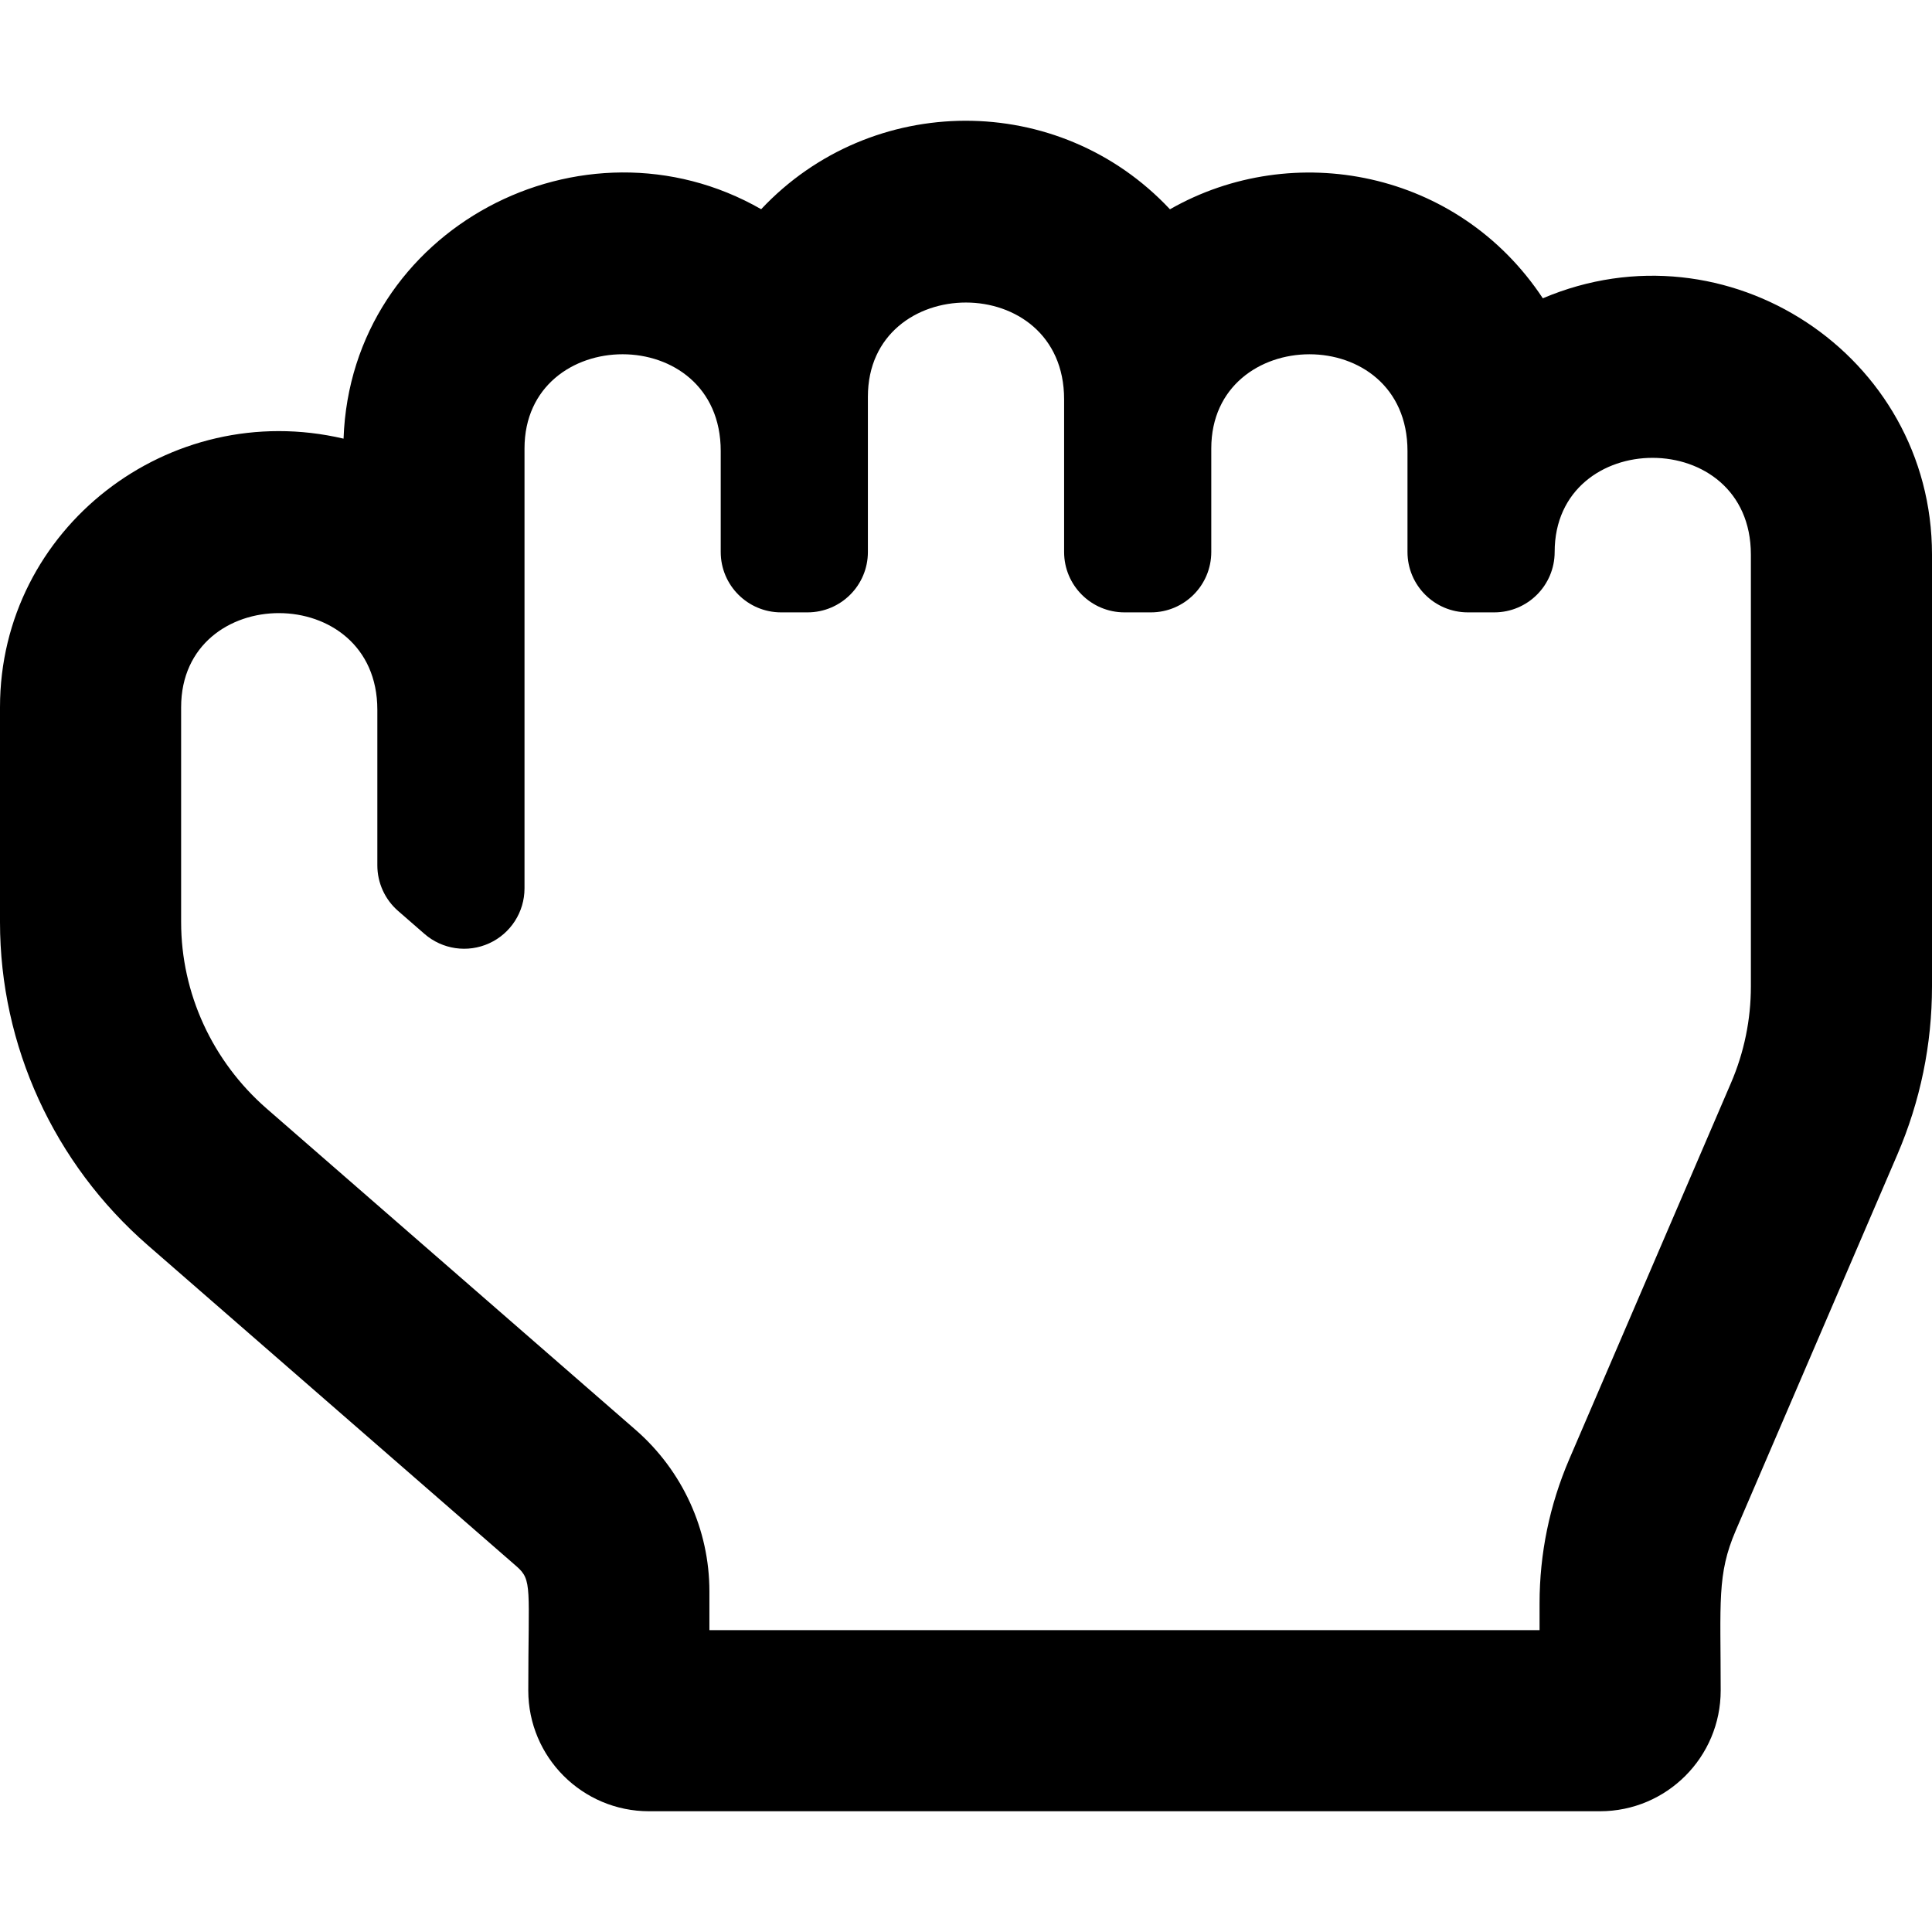
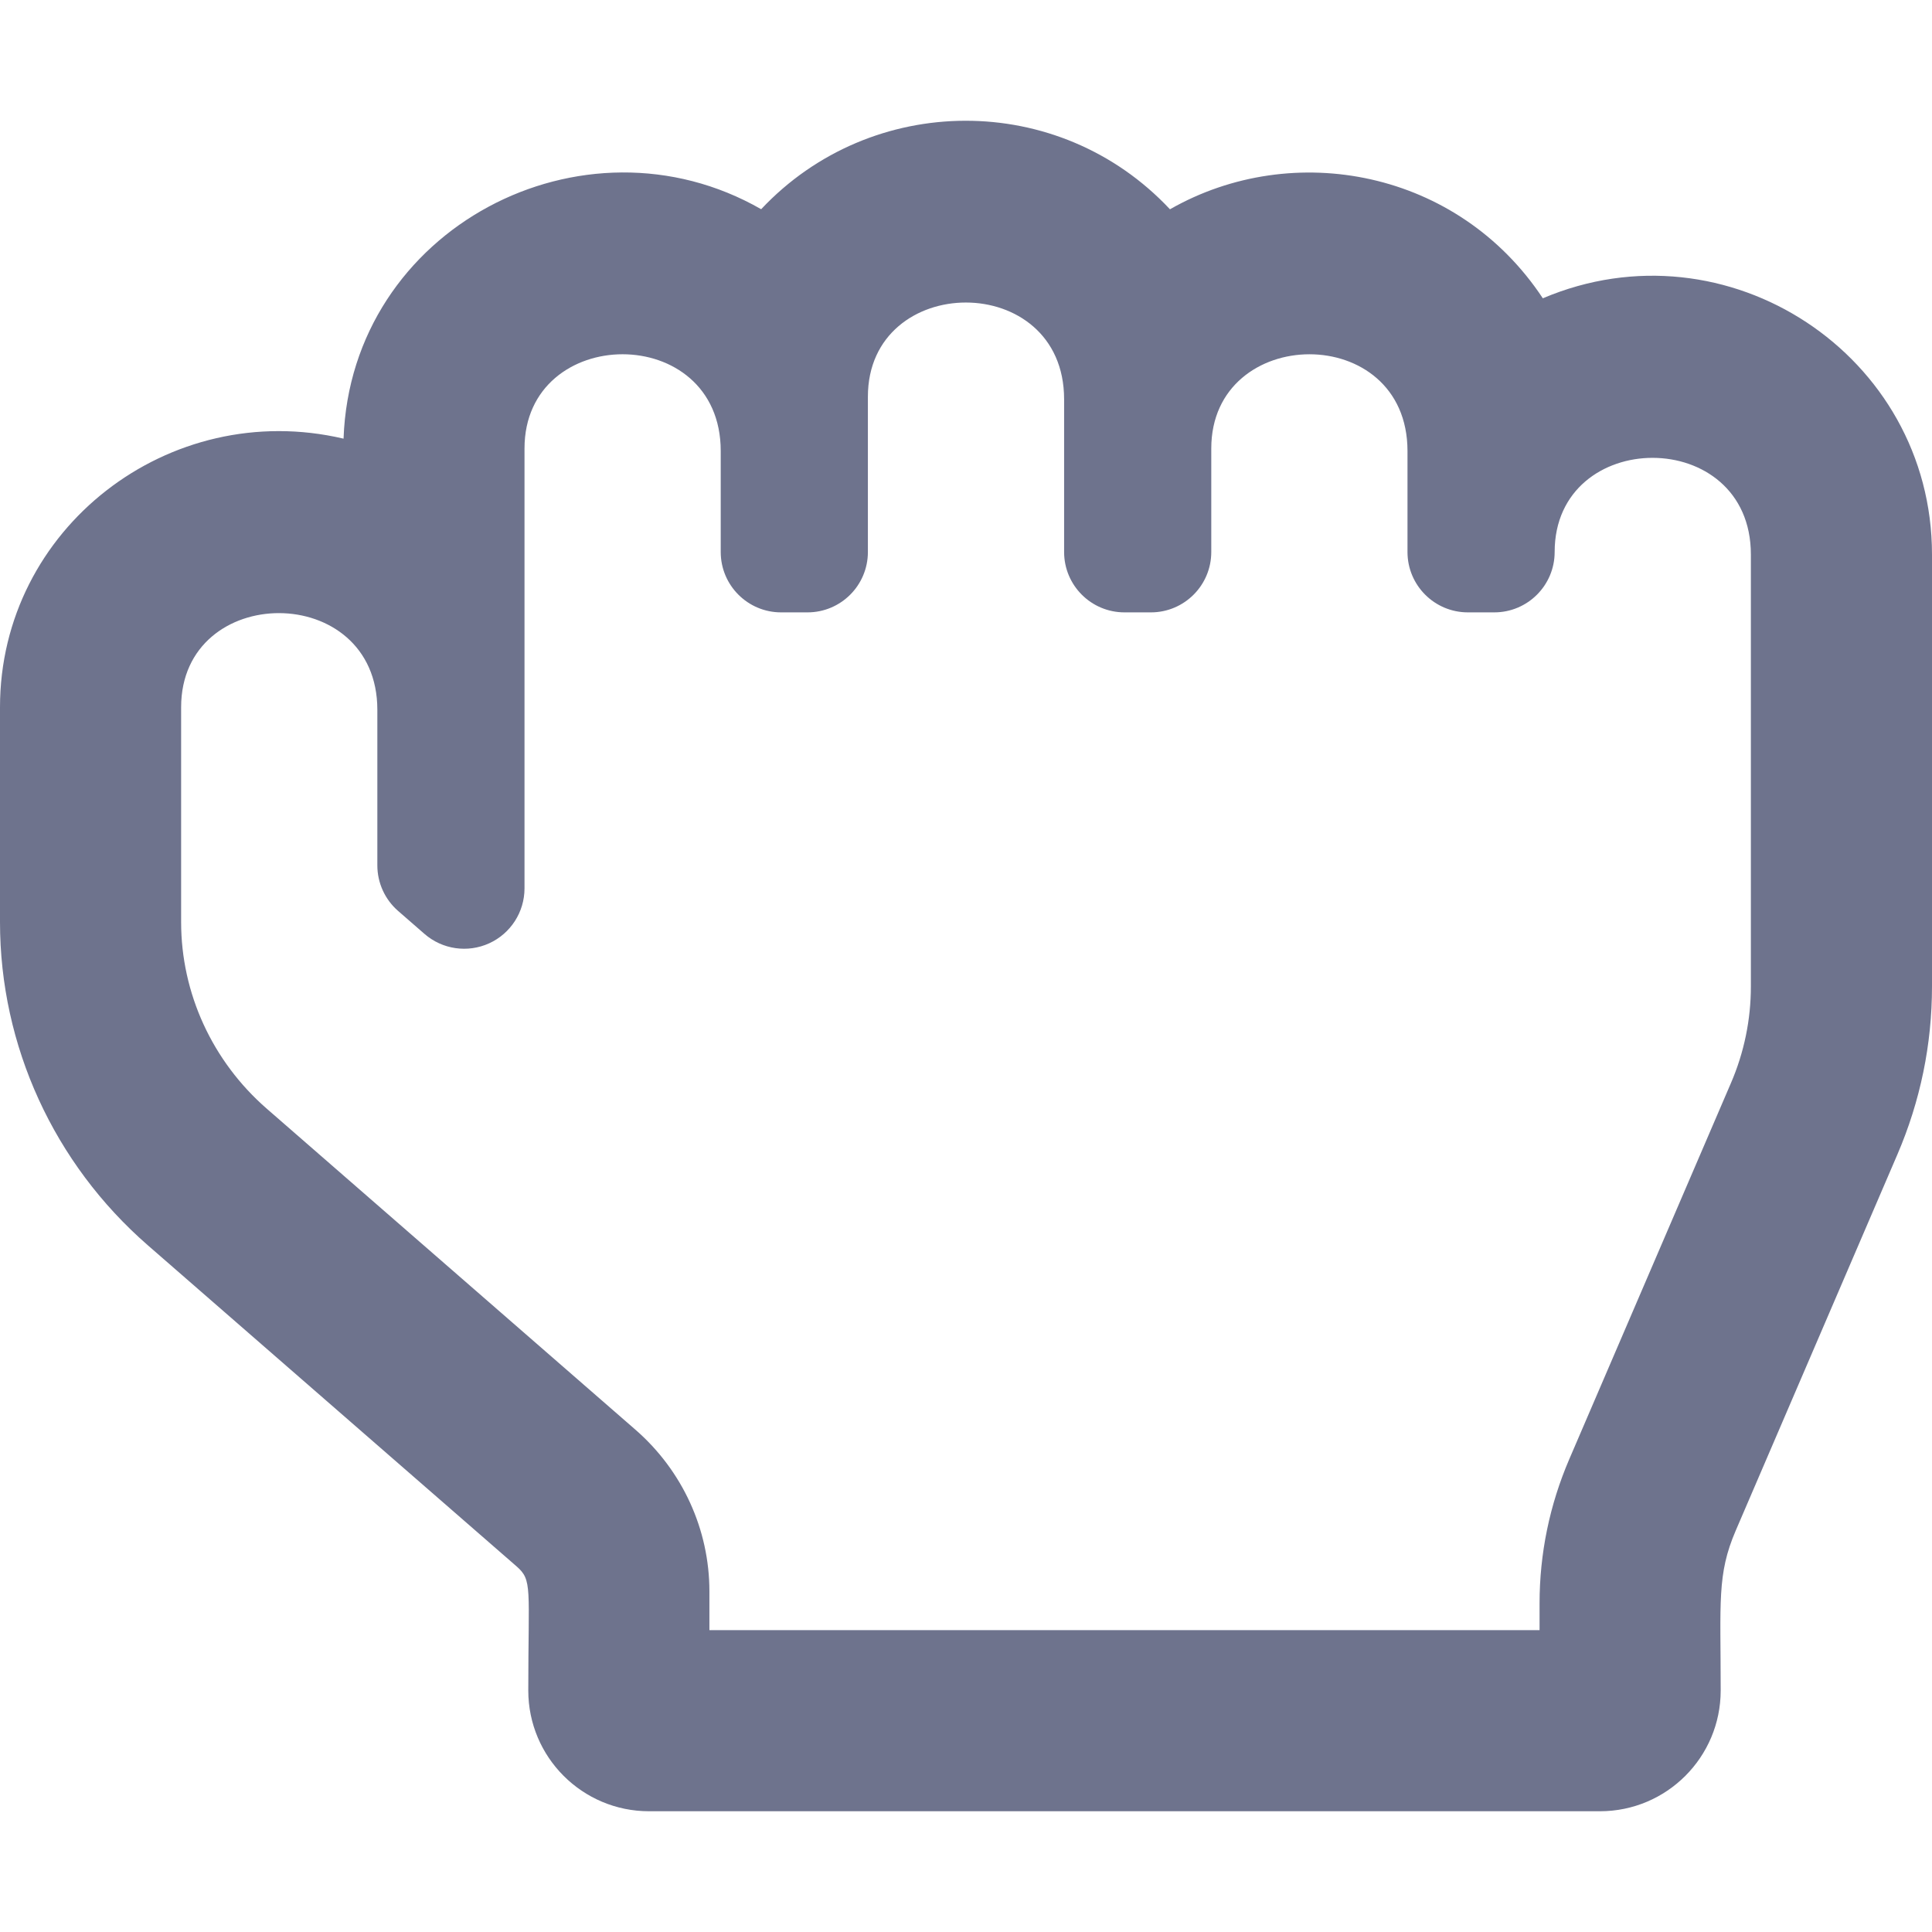
- <svg xmlns="http://www.w3.org/2000/svg" fill="#000000" width="800px" height="800px" viewBox="0 0 512 512">
+ <svg xmlns="http://www.w3.org/2000/svg" fill="#6e738d" width="800px" height="800px" viewBox="0 0 512 512">
  <path d="M408.864 79.052c-22.401-33.898-66.108-42.273-98.813-23.588-29.474-31.469-79.145-31.093-108.334-.022-47.16-27.02-108.71 5.055-110.671 60.806C44.846 105.407 0 140.001 0 187.429v56.953c0 32.741 14.28 63.954 39.18 85.634l97.71 85.081c4.252 3.702 3.11 5.573 3.11 32.903 0 17.673 14.327 32 32 32h252c17.673 0 32-14.327 32-32 0-23.513-1.015-30.745 3.982-42.37l42.835-99.656c6.094-14.177 9.183-29.172 9.183-44.568V146.963c0-52.839-54.314-88.662-103.136-67.911zM464 261.406a64.505 64.505 0 0 1-5.282 25.613l-42.835 99.655c-5.23 12.171-7.883 25.04-7.883 38.25V432H188v-10.286c0-16.37-7.14-31.977-19.59-42.817l-97.71-85.08C56.274 281.255 48 263.236 48 244.381v-56.953c0-33.208 52-33.537 52 .677v41.228a16 16 0 0 0 5.493 12.067l7 6.095A16 16 0 0 0 139 235.429V118.857c0-33.097 52-33.725 52 .677v26.751c0 8.836 7.164 16 16 16h7c8.836 0 16-7.164 16-16v-41.143c0-33.134 52-33.675 52 .677v40.466c0 8.836 7.163 16 16 16h7c8.837 0 16-7.164 16-16v-27.429c0-33.03 52-33.78 52 .677v26.751c0 8.836 7.163 16 16 16h7c8.837 0 16-7.164 16-16 0-33.146 52-33.613 52 .677v114.445z" />
</svg>
